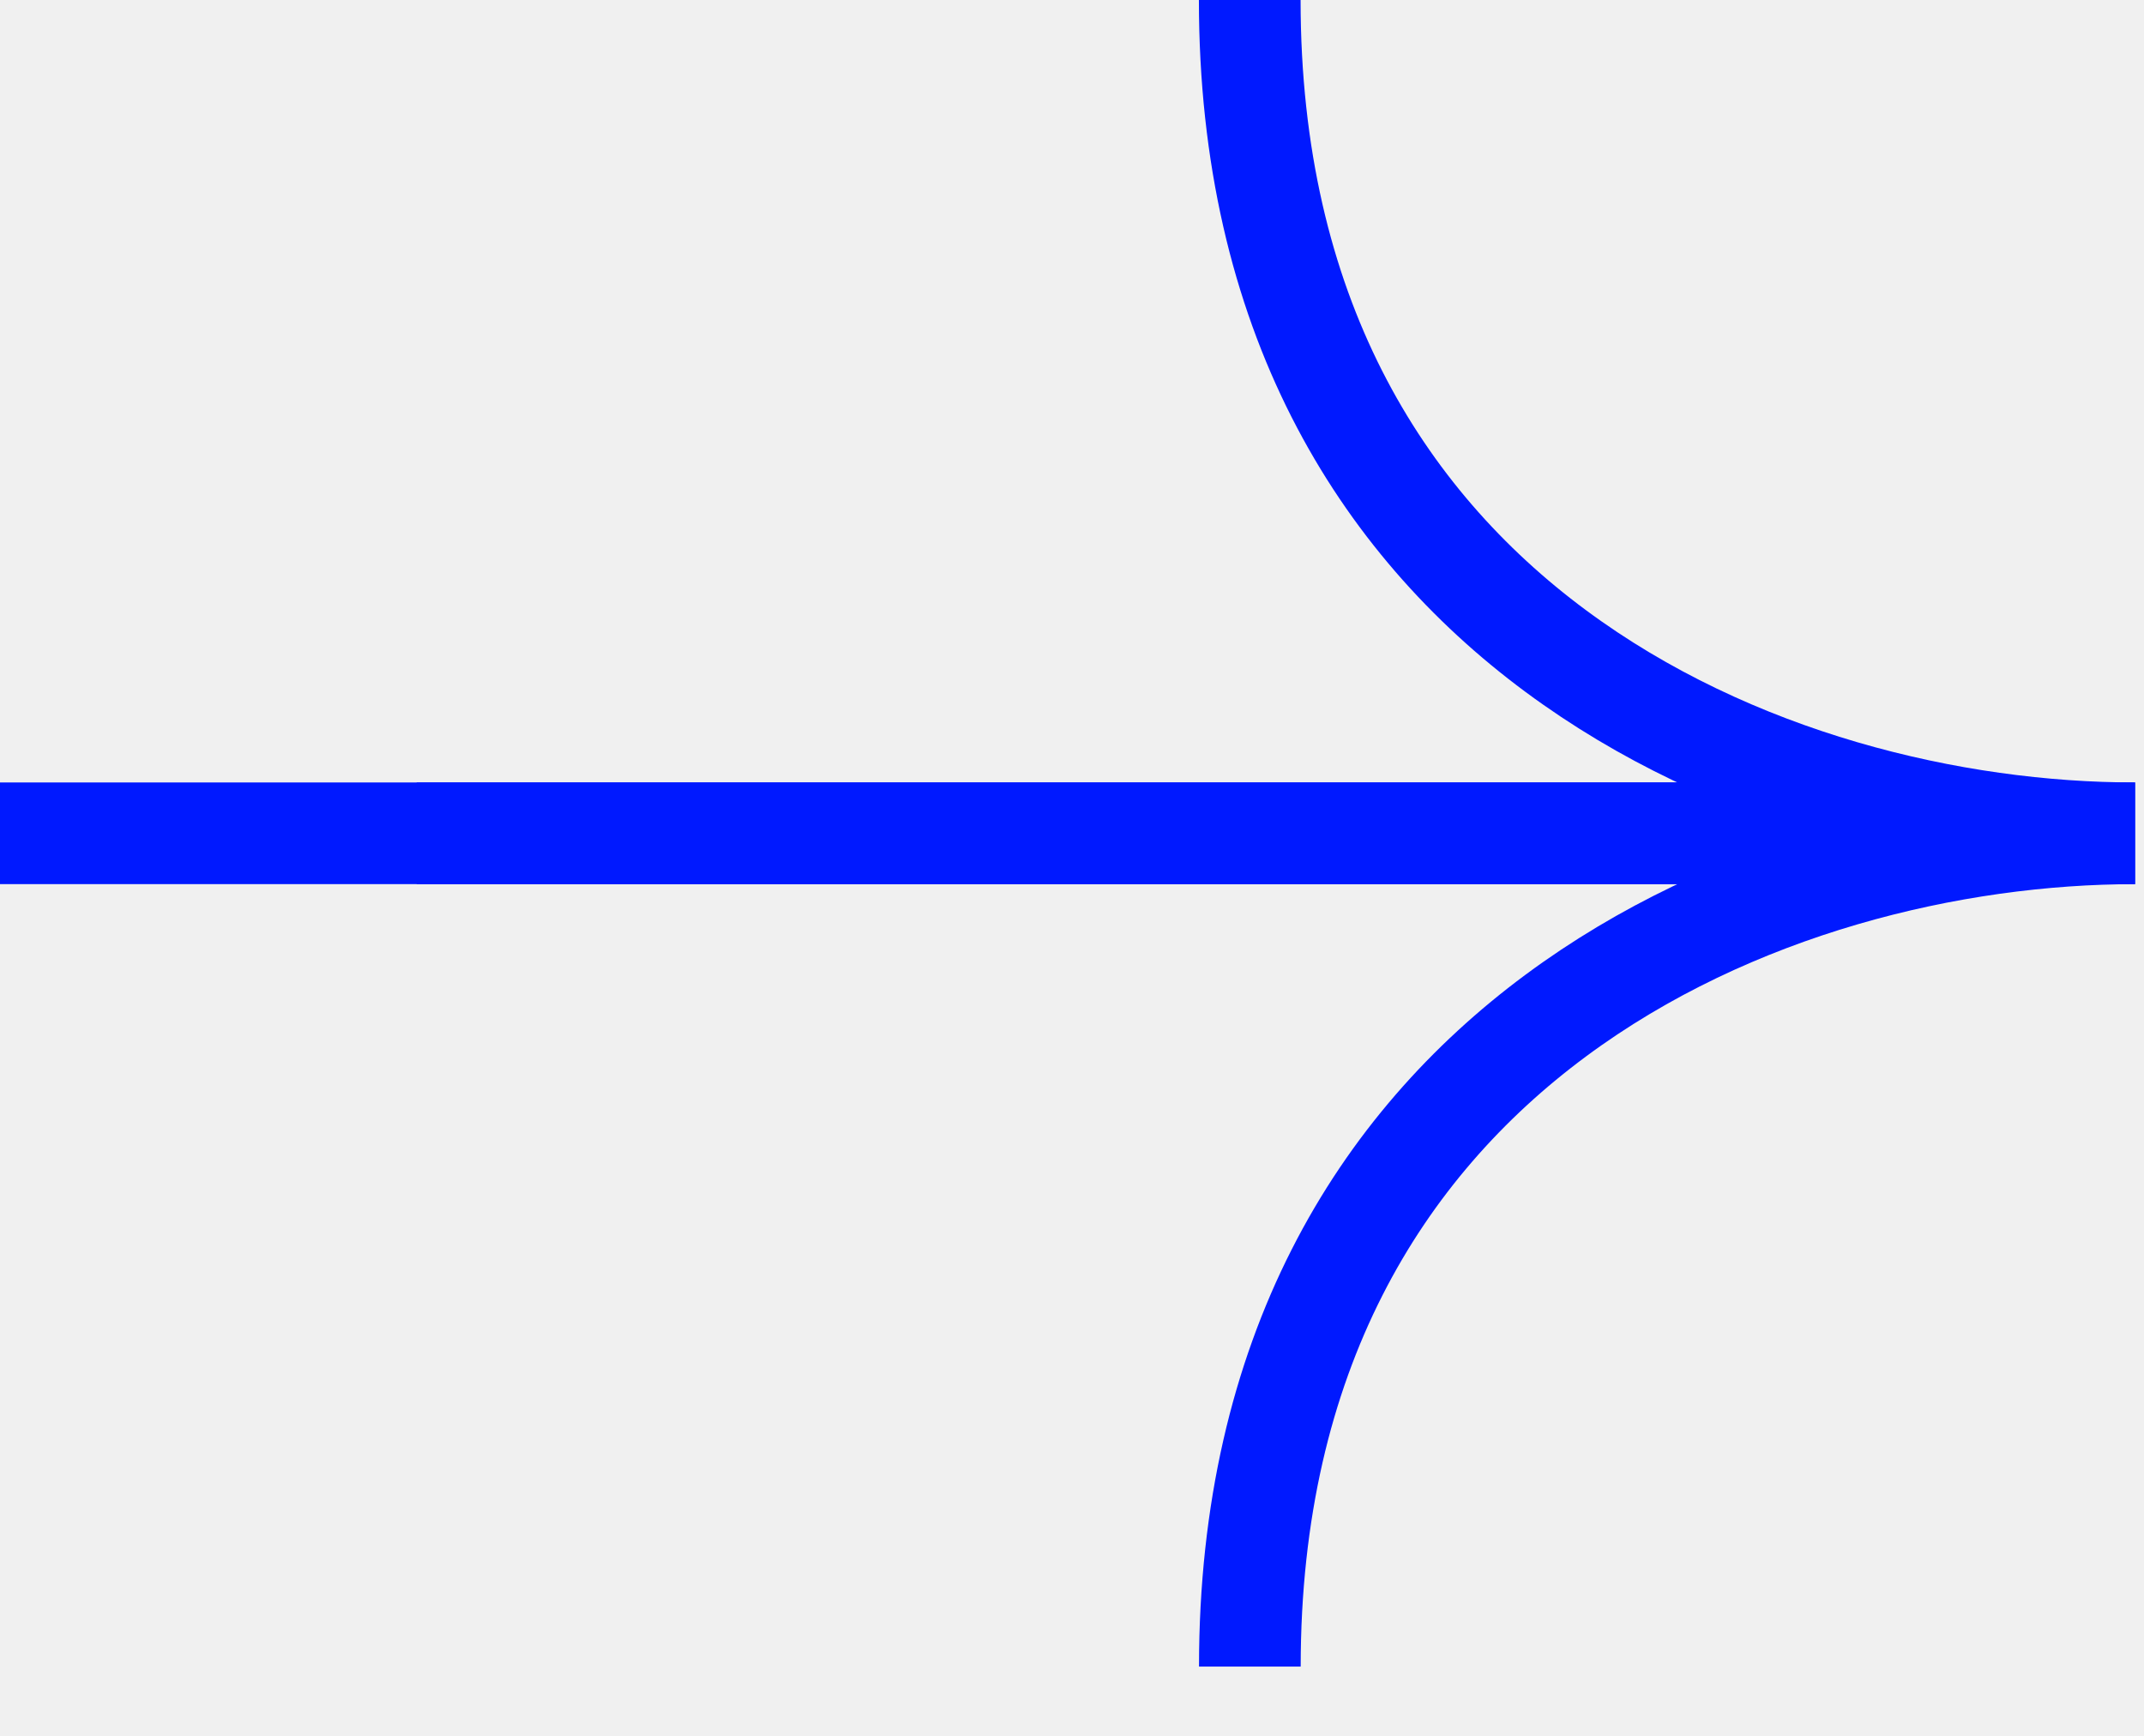
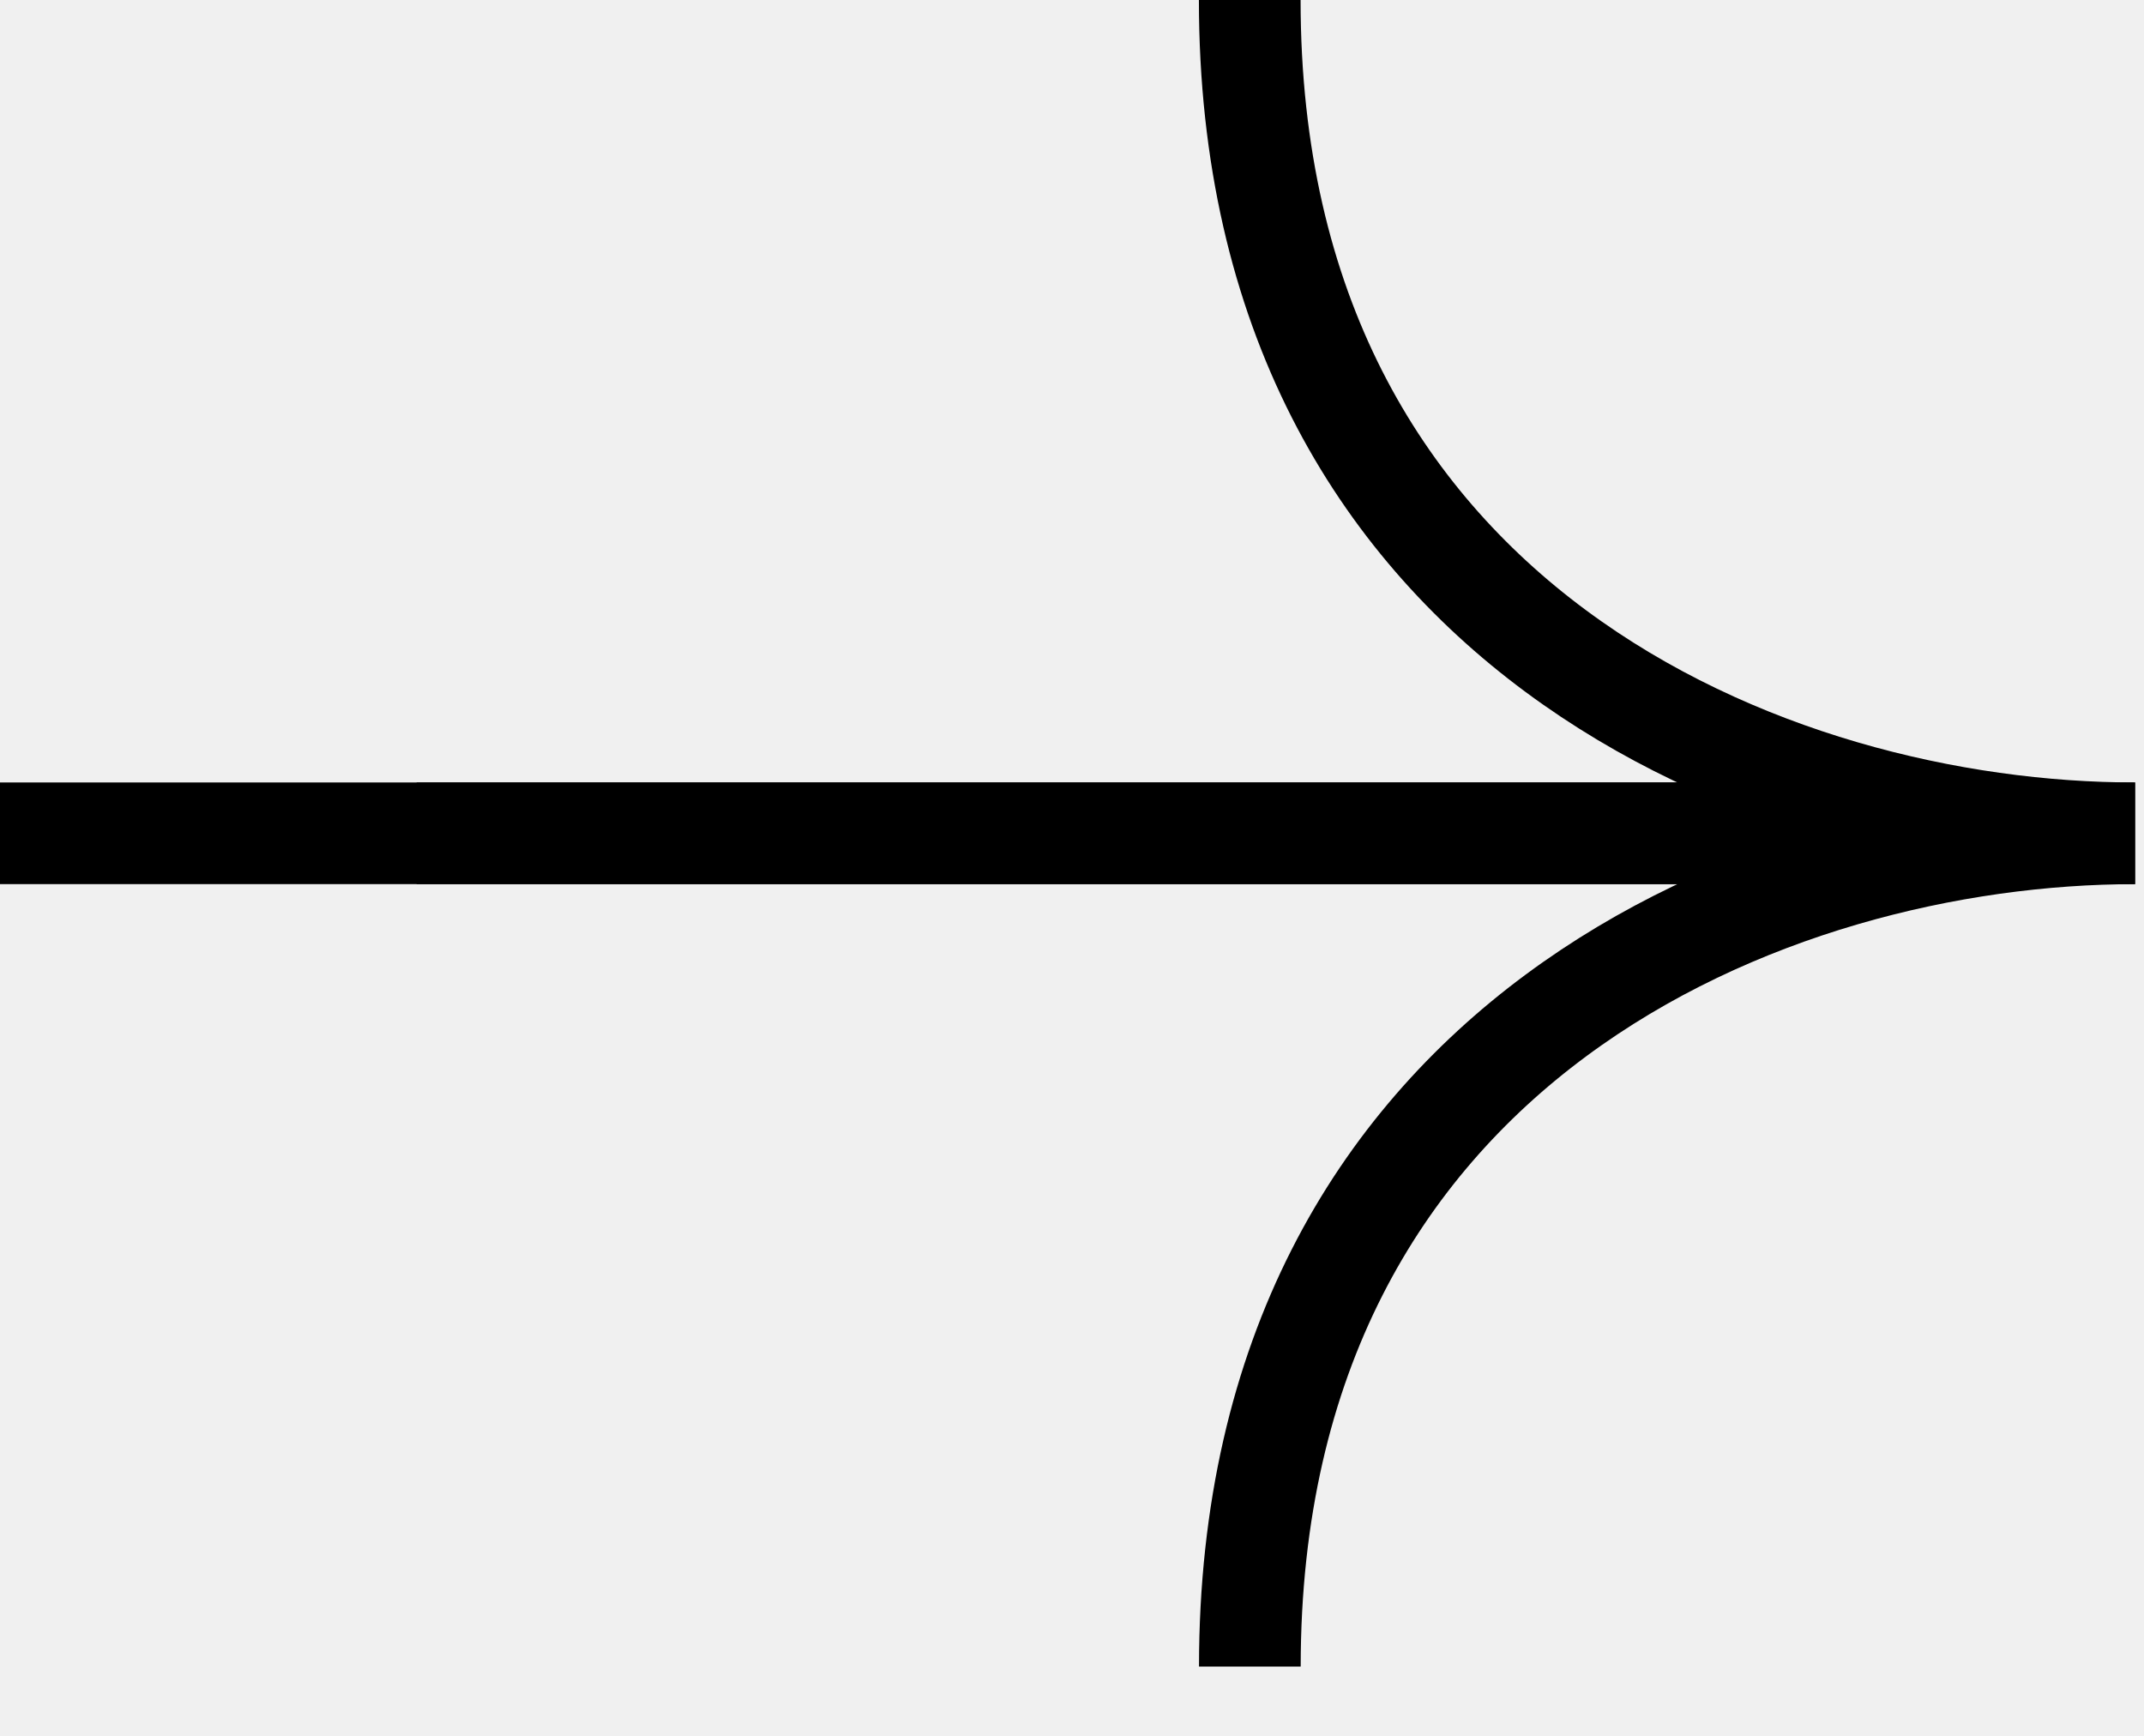
<svg xmlns="http://www.w3.org/2000/svg" width="21" height="17" viewBox="0 0 21 17" fill="none">
  <g clip-path="url(#clip0_171_38)">
-     <path d="M4.081 8.161H20.912C17.342 8.161 12.241 6.121 12.241 0" stroke="#0019FF" stroke-width="0.996" />
-     <path d="M0 8.161H20.913C17.342 8.161 12.242 10.201 12.242 16.322" stroke="#0019FF" stroke-width="0.996" />
+     <path d="M4.081 8.161H20.912C17.342 8.161 12.241 6.121 12.241 0" stroke="#000" stroke-width="0.996" />
+     <path d="M0 8.161H20.913C17.342 8.161 12.242 10.201 12.242 16.322" stroke="#000" stroke-width="0.996" />
  </g>
  <defs>
    <clipPath id="clip0_171_38">
      <rect width="21" height="17" fill="white" />
    </clipPath>
  </defs>
</svg>
